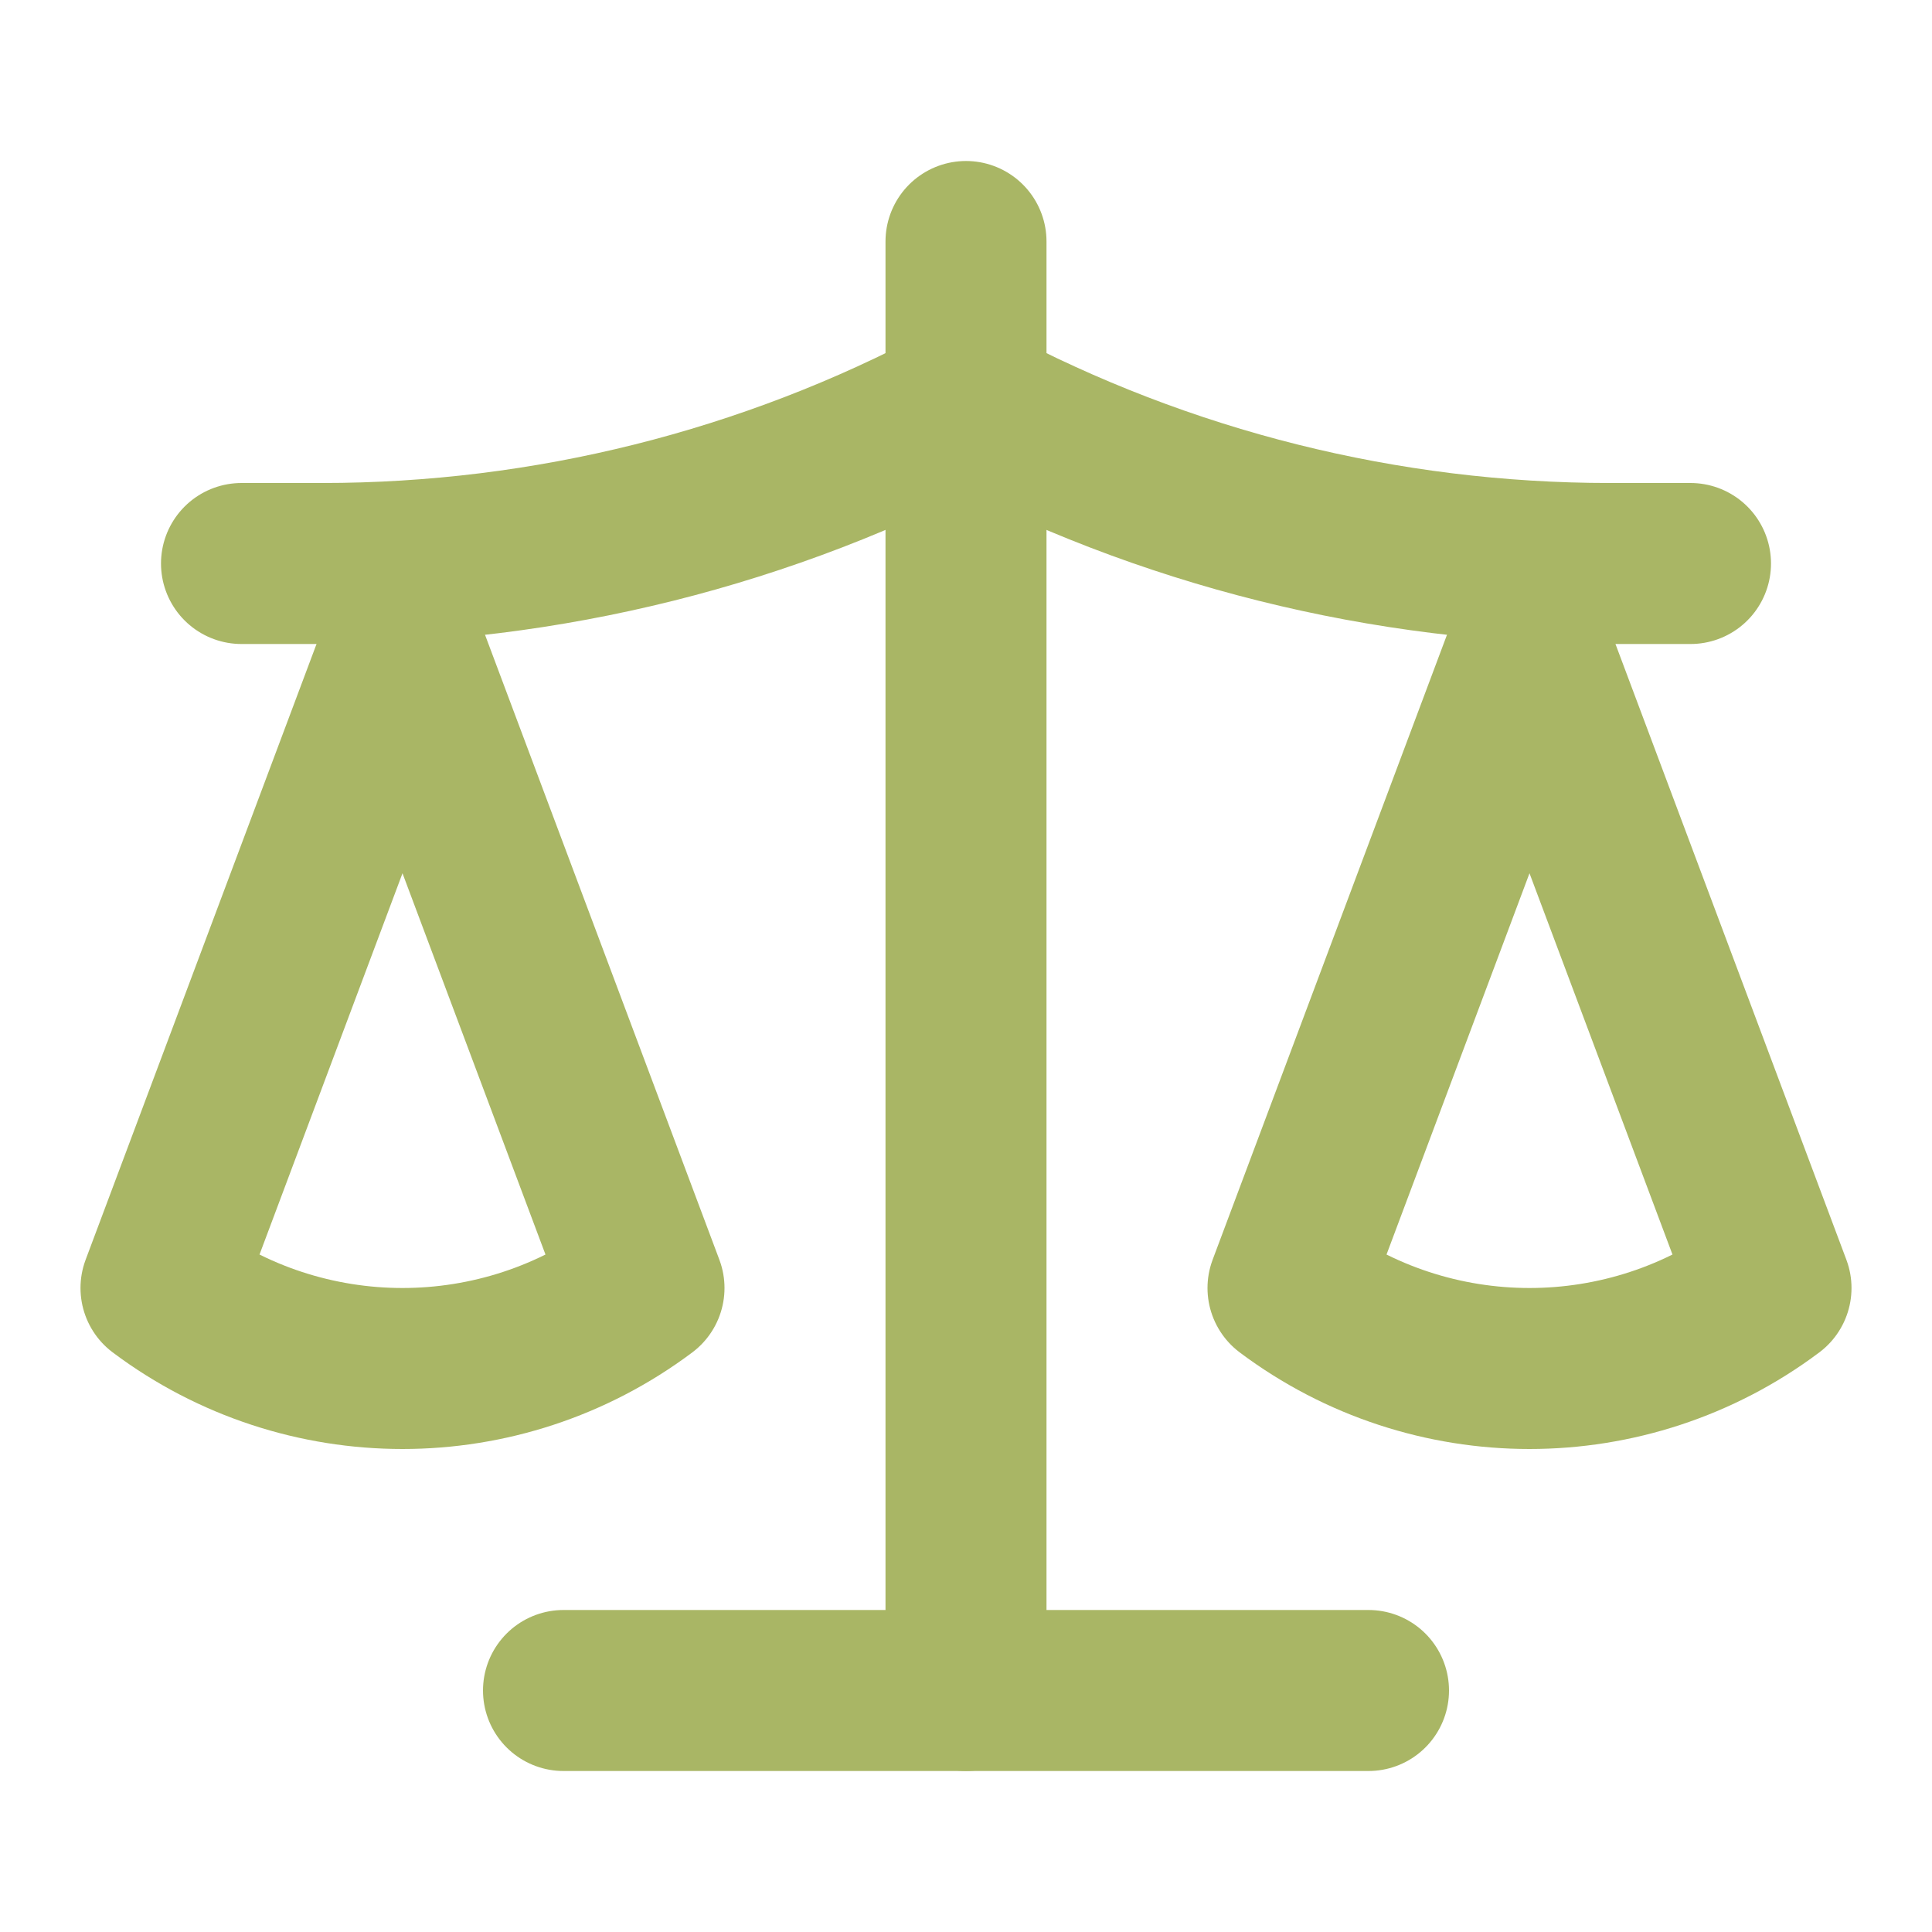
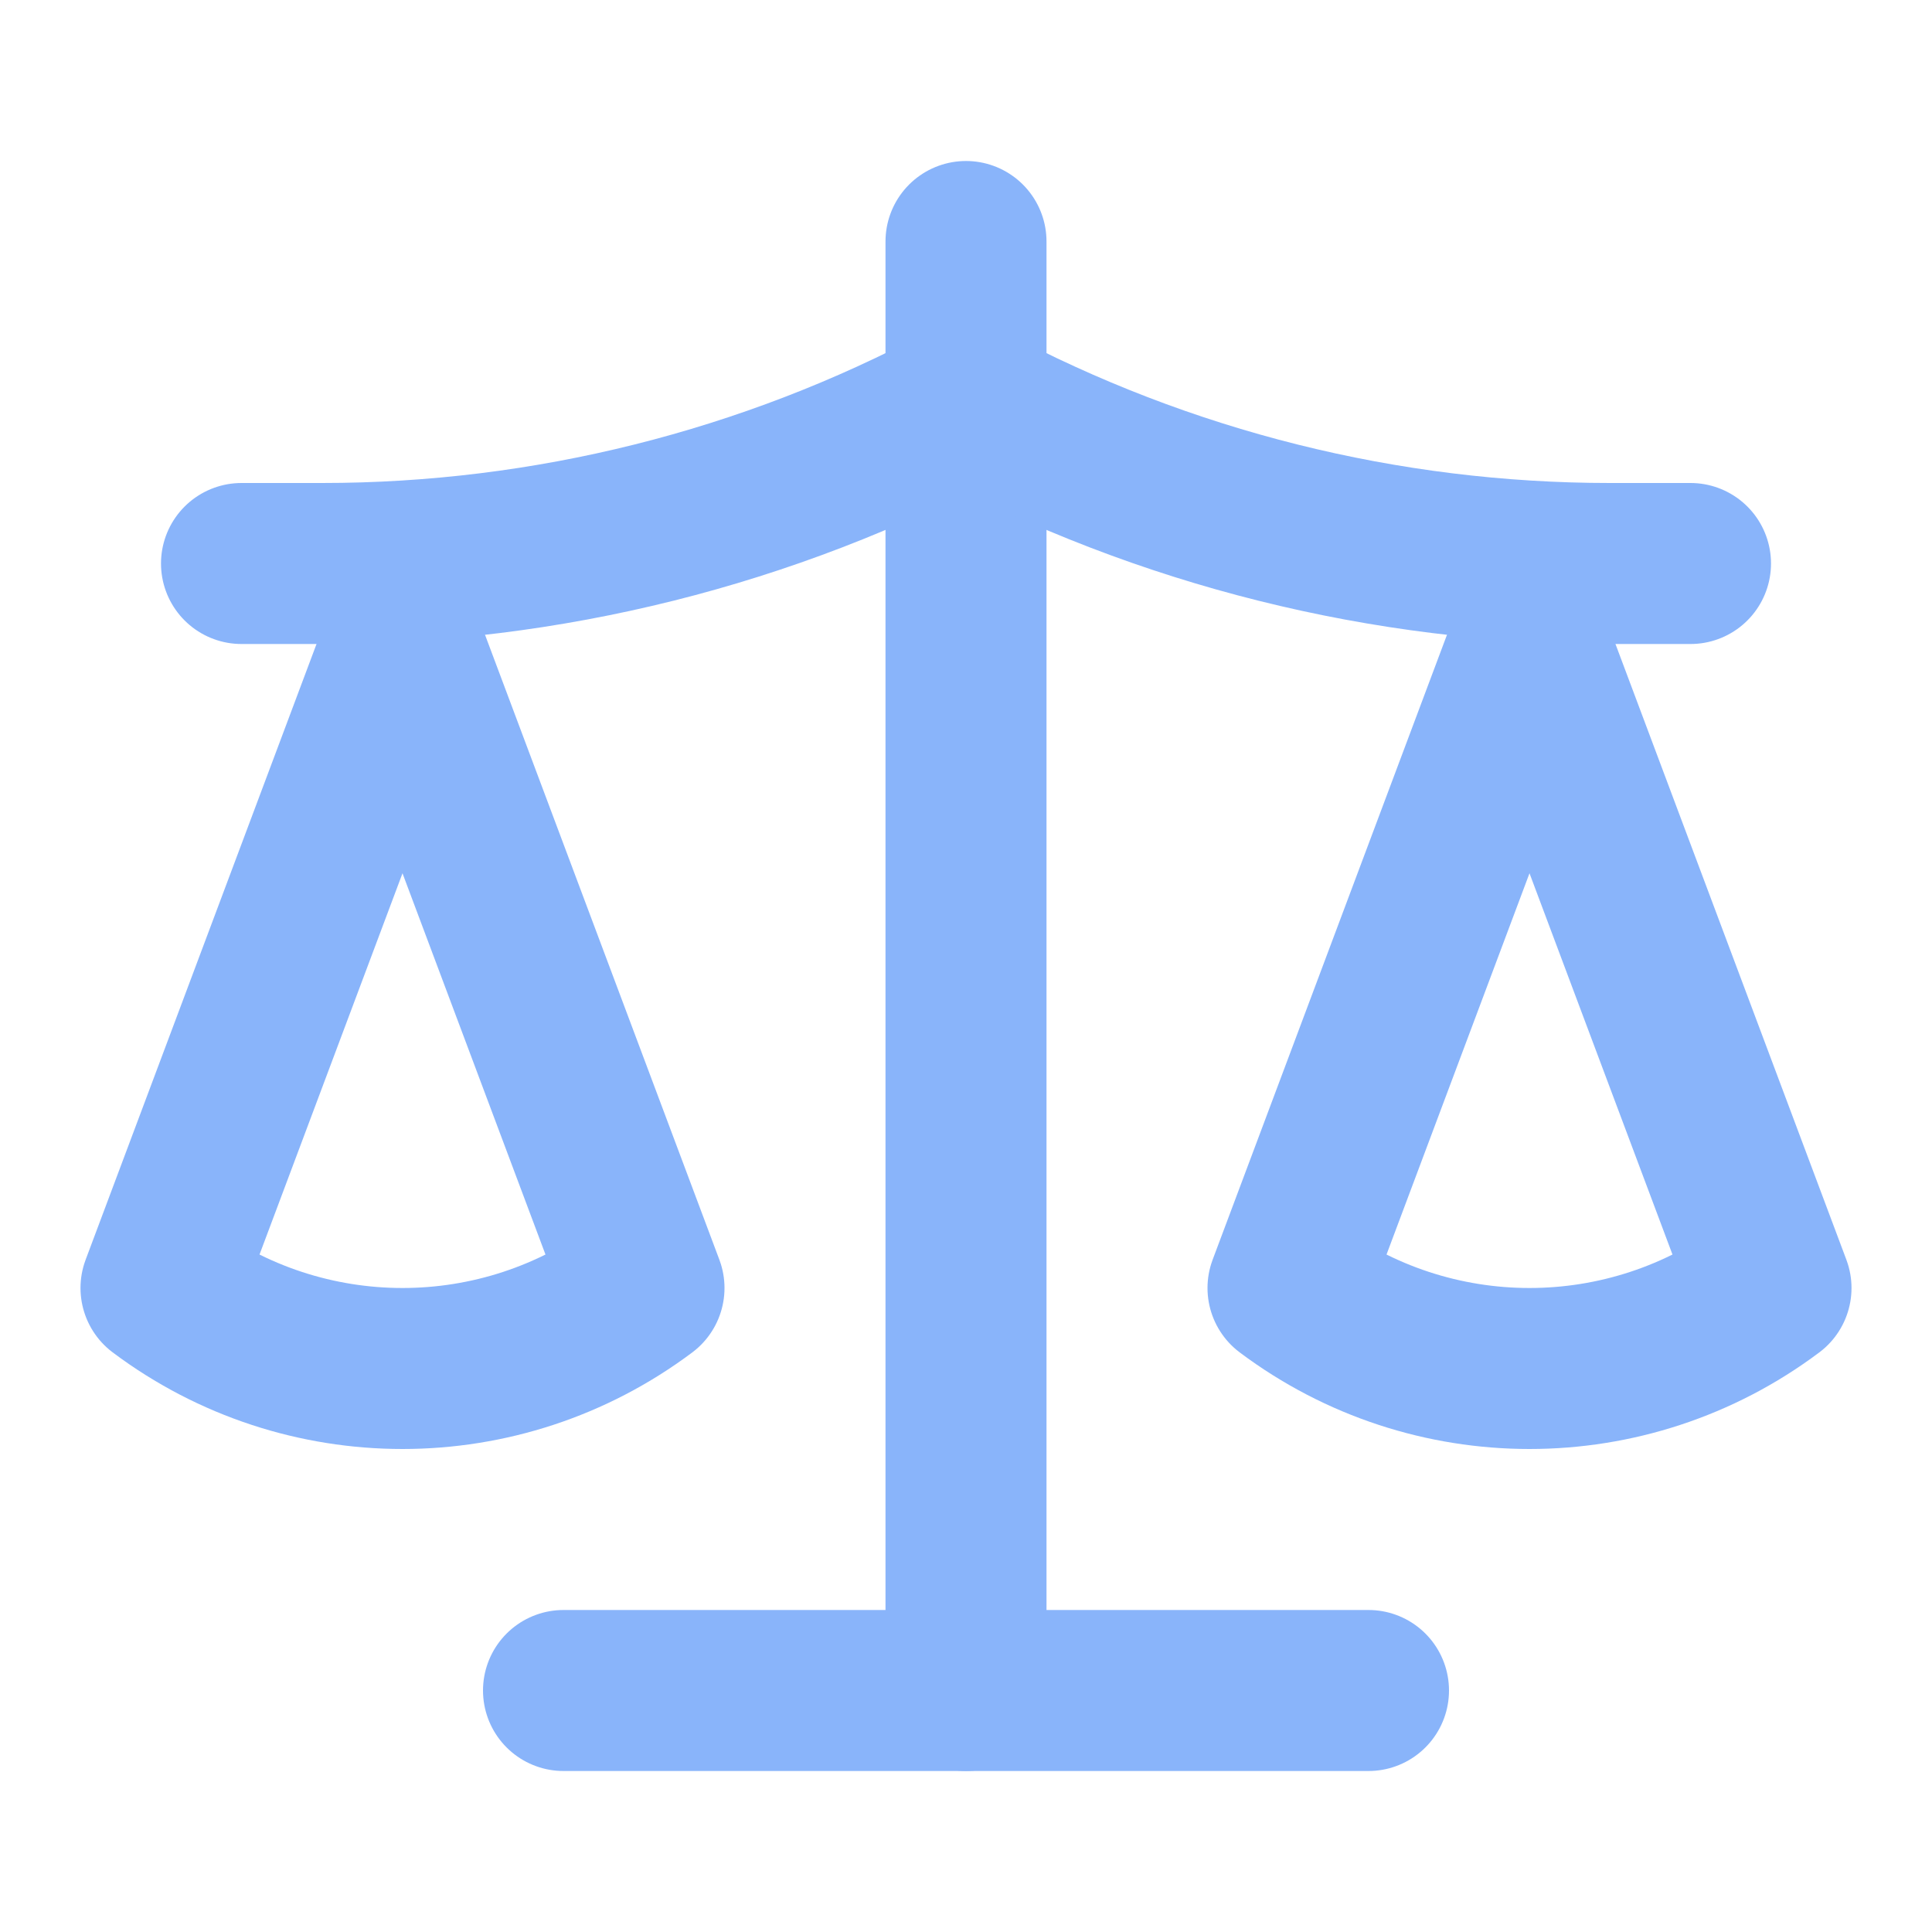
- <svg xmlns="http://www.w3.org/2000/svg" width="24" height="24" viewBox="0 0 24 24" fill="none" stroke="#a9b665" stroke-width="2" stroke-linecap="round" stroke-linejoin="round">
+ <svg xmlns="http://www.w3.org/2000/svg" width="24" height="24" viewBox="0 0 24 24" fill="none" stroke="#89b4fa" stroke-width="2" stroke-linecap="round" stroke-linejoin="round">
  <path d="M12 3v18" />
  <path d="m19 8 3 8a5 5 0 0 1-6 0zV7" />
  <path d="M3 7h1a17 17 0 0 0 8-2 17 17 0 0 0 8 2h1" />
  <path d="m5 8 3 8a5 5 0 0 1-6 0zV7" />
  <path d="M7 21h10" />
</svg>
